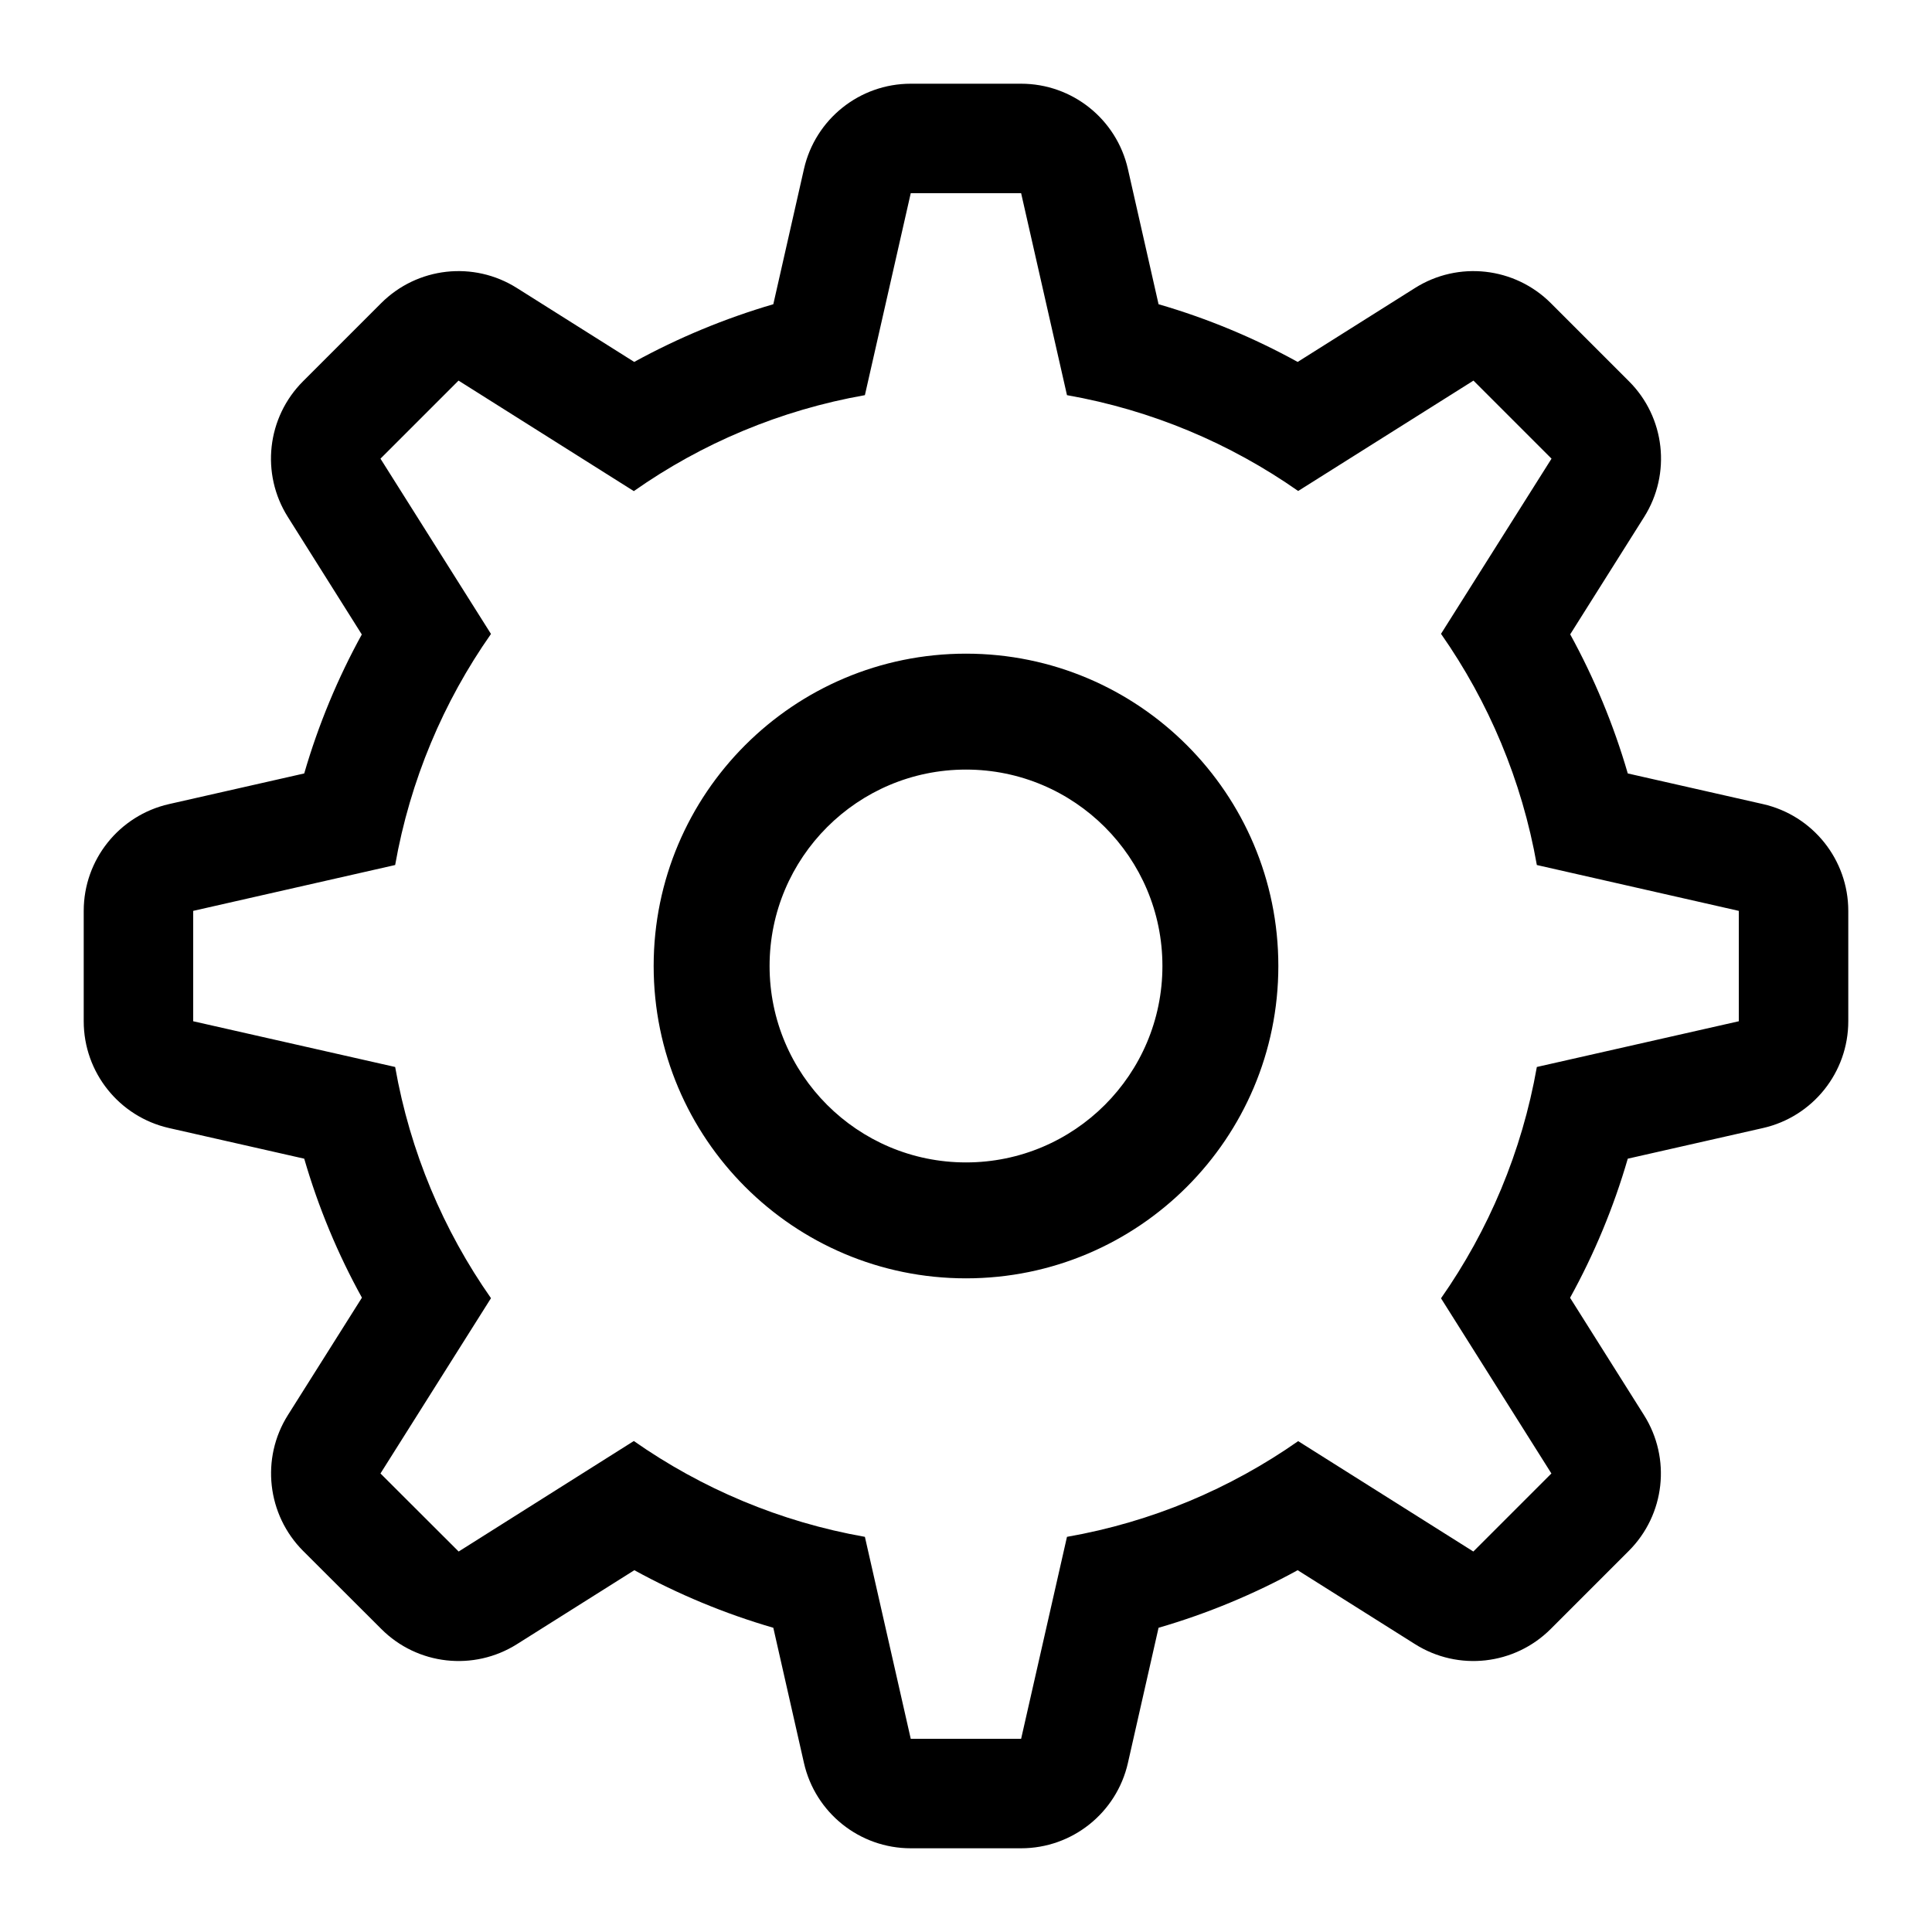
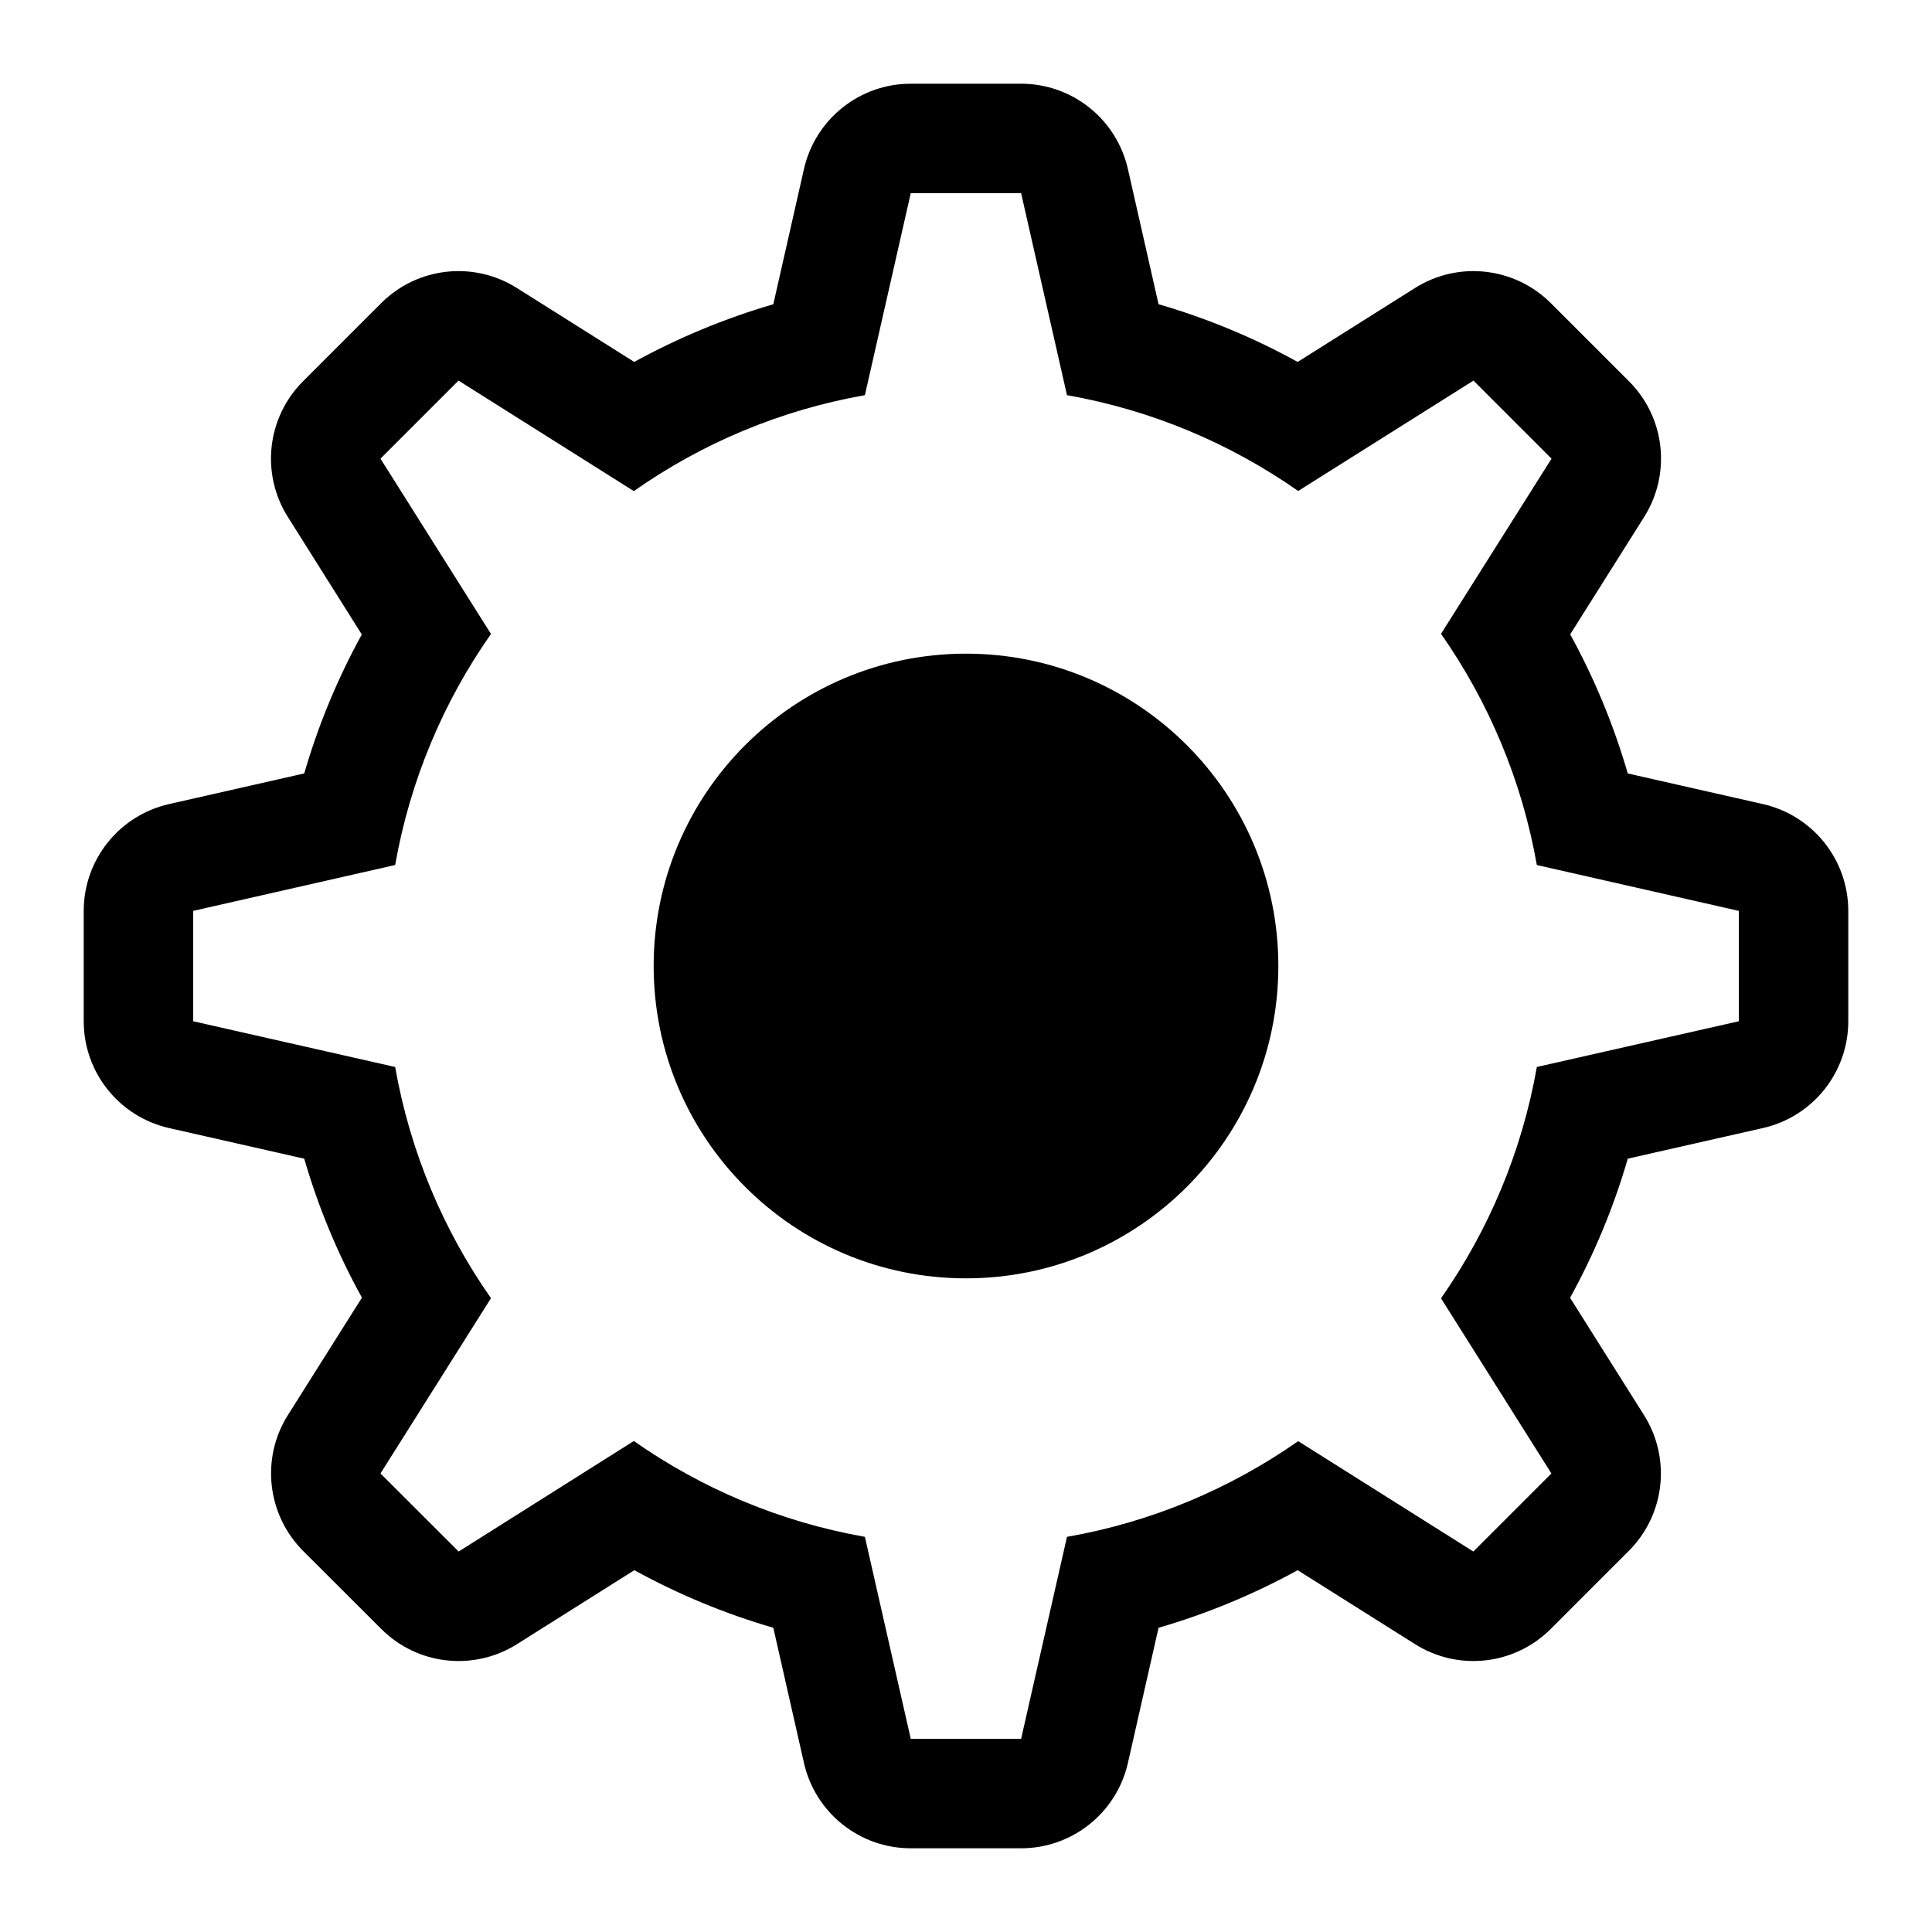
- <svg xmlns="http://www.w3.org/2000/svg" width="15" height="15" viewBox="0 0 15 15" fill="none">
-   <path fill-rule="evenodd" clip-rule="evenodd" d="M7.071 0.65C6.674 0.65 6.33 0.925 6.242 1.312L6.004 2.362C5.625 2.473 5.263 2.624 4.924 2.81L4.013 2.236C3.677 2.024 3.24 2.073 2.959 2.354L2.353 2.96C2.072 3.241 2.023 3.678 2.235 4.014L2.809 4.926C2.623 5.264 2.472 5.626 2.362 6.005L1.312 6.243C0.925 6.331 0.65 6.675 0.65 7.072V7.929C0.65 8.326 0.925 8.67 1.312 8.758L2.362 8.996C2.472 9.375 2.623 9.737 2.81 10.075L2.235 10.987C2.024 11.322 2.073 11.76 2.353 12.041L2.96 12.647C3.24 12.928 3.678 12.977 4.014 12.765L4.925 12.191C5.264 12.377 5.625 12.528 6.004 12.638L6.242 13.688C6.33 14.075 6.674 14.35 7.071 14.35H7.928C8.325 14.35 8.669 14.075 8.757 13.688L8.995 12.638C9.374 12.528 9.736 12.377 10.075 12.191L10.986 12.765C11.322 12.977 11.759 12.928 12.04 12.647L12.646 12.041C12.927 11.76 12.976 11.323 12.764 10.987L12.19 10.076C12.377 9.737 12.528 9.375 12.638 8.996L13.688 8.758C14.075 8.67 14.35 8.326 14.35 7.929V7.072C14.35 6.675 14.075 6.331 13.688 6.243L12.638 6.005C12.528 5.626 12.377 5.264 12.191 4.925L12.765 4.014C12.977 3.678 12.928 3.24 12.647 2.96L12.041 2.354C11.76 2.073 11.322 2.024 10.986 2.236L10.075 2.81C9.736 2.623 9.374 2.472 8.995 2.362L8.757 1.312C8.669 0.925 8.325 0.65 7.928 0.65H7.071ZM4.921 3.813C5.447 3.443 6.057 3.184 6.715 3.068L7.071 1.5H7.928L8.284 3.068C8.943 3.184 9.552 3.443 10.079 3.812L11.44 2.955L12.046 3.561L11.188 4.921C11.557 5.448 11.816 6.058 11.932 6.716L13.5 7.072V7.929L11.932 8.284C11.816 8.943 11.557 9.553 11.188 10.08L12.045 11.44L11.439 12.046L10.079 11.189C9.552 11.558 8.942 11.817 8.284 11.932L7.928 13.5H7.071L6.715 11.932C6.057 11.816 5.448 11.557 4.921 11.188L3.561 12.046L2.954 11.44L3.812 10.079C3.443 9.553 3.184 8.943 3.068 8.284L1.5 7.929V7.072L3.068 6.716C3.184 6.058 3.443 5.448 3.812 4.922L2.954 3.561L3.56 2.955L4.921 3.813ZM9.025 7.5C9.025 8.342 8.342 9.025 7.5 9.025C6.658 9.025 5.975 8.342 5.975 7.5C5.975 6.658 6.658 5.975 7.5 5.975C8.342 5.975 9.025 6.658 9.025 7.5ZM9.925 7.5C9.925 8.839 8.839 9.925 7.5 9.925C6.161 9.925 5.075 8.839 5.075 7.5C5.075 6.161 6.161 5.075 7.5 5.075C8.839 5.075 9.925 6.161 9.925 7.5Z" fill="currentColor" />
+ <svg xmlns="http://www.w3.org/2000/svg" width="15" height="15" viewBox="0 0 15 15">
+   <path d="M7.071 0.65C6.674 0.65 6.33 0.925 6.242 1.312L6.004 2.362C5.625 2.473 5.263 2.624 4.924 2.81L4.013 2.236C3.677 2.024 3.24 2.073 2.959 2.354L2.353 2.96C2.072 3.241 2.023 3.678 2.235 4.014L2.809 4.926C2.623 5.264 2.472 5.626 2.362 6.005L1.312 6.243C0.925 6.331 0.65 6.675 0.65 7.072V7.929C0.65 8.326 0.925 8.67 1.312 8.758L2.362 8.996C2.472 9.375 2.623 9.737 2.81 10.075L2.235 10.987C2.024 11.322 2.073 11.76 2.353 12.041L2.96 12.647C3.24 12.928 3.678 12.977 4.014 12.765L4.925 12.191C5.264 12.377 5.625 12.528 6.004 12.638L6.242 13.688C6.33 14.075 6.674 14.35 7.071 14.35H7.928C8.325 14.35 8.669 14.075 8.757 13.688L8.995 12.638C9.374 12.528 9.736 12.377 10.075 12.191L10.986 12.765C11.322 12.977 11.759 12.928 12.04 12.647L12.646 12.041C12.927 11.76 12.976 11.323 12.764 10.987L12.19 10.076C12.377 9.737 12.528 9.375 12.638 8.996L13.688 8.758C14.075 8.67 14.35 8.326 14.35 7.929V7.072C14.35 6.675 14.075 6.331 13.688 6.243L12.638 6.005C12.528 5.626 12.377 5.264 12.191 4.925L12.765 4.014C12.977 3.678 12.928 3.24 12.647 2.96L12.041 2.354C11.76 2.073 11.322 2.024 10.986 2.236L10.075 2.81C9.736 2.623 9.374 2.472 8.995 2.362L8.757 1.312C8.669 0.925 8.325 0.65 7.928 0.65H7.071ZM4.921 3.813C5.447 3.443 6.057 3.184 6.715 3.068L7.071 1.5H7.928L8.284 3.068C8.943 3.184 9.552 3.443 10.079 3.812L11.44 2.955L12.046 3.561L11.188 4.921C11.557 5.448 11.816 6.058 11.932 6.716L13.5 7.072V7.929L11.932 8.284C11.816 8.943 11.557 9.553 11.188 10.08L12.045 11.44L11.439 12.046L10.079 11.189C9.552 11.558 8.942 11.817 8.284 11.932L7.928 13.5H7.071L6.715 11.932C6.057 11.816 5.448 11.557 4.921 11.188L3.561 12.046L2.954 11.44L3.812 10.079C3.443 9.553 3.184 8.943 3.068 8.284L1.5 7.929V7.072L3.068 6.716C3.184 6.058 3.443 5.448 3.812 4.922L2.954 3.561L3.56 2.955L4.921 3.813ZM9.025 7.5C9.025 8.342 8.342 9.025 7.5 9.025C6.658 9.025 5.975 8.342 5.975 7.5C5.975 6.658 6.658 5.975 7.5 5.975C8.342 5.975 9.025 6.658 9.025 7.5ZM9.925 7.5C9.925 8.839 8.839 9.925 7.5 9.925C6.161 9.925 5.075 8.839 5.075 7.5C5.075 6.161 6.161 5.075 7.5 5.075C8.839 5.075 9.925 6.161 9.925 7.5Z" />
</svg>
